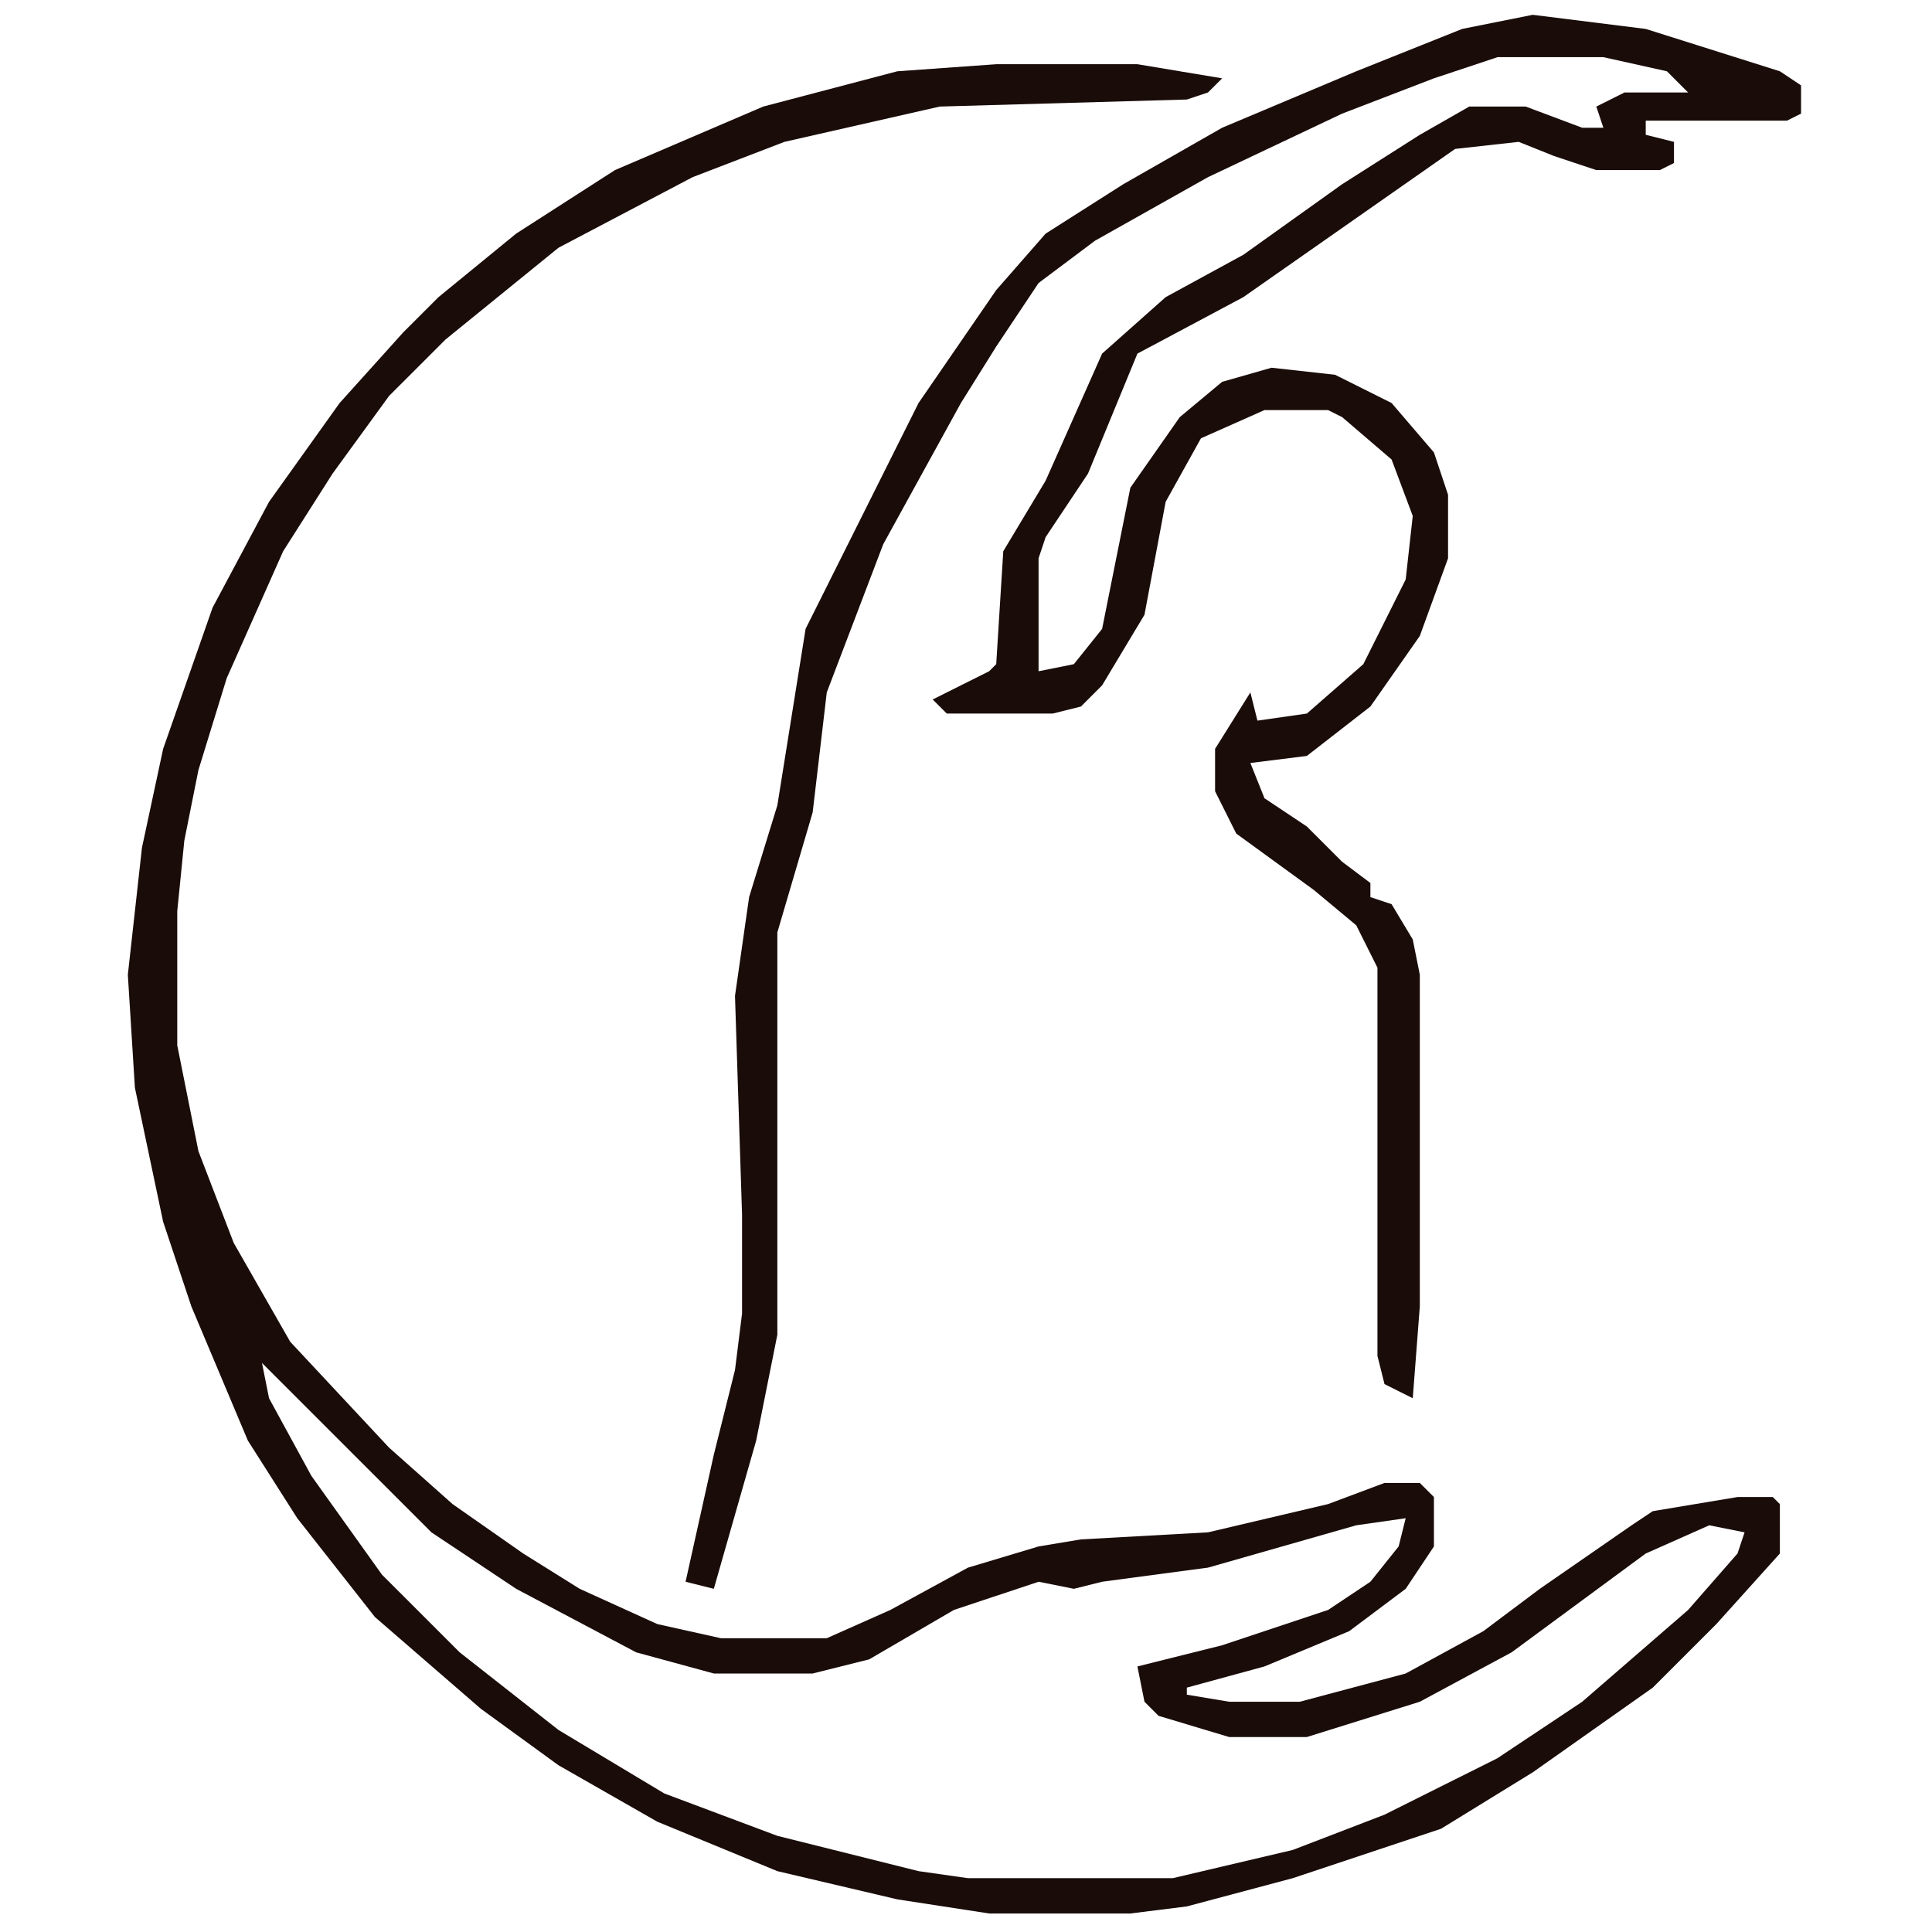
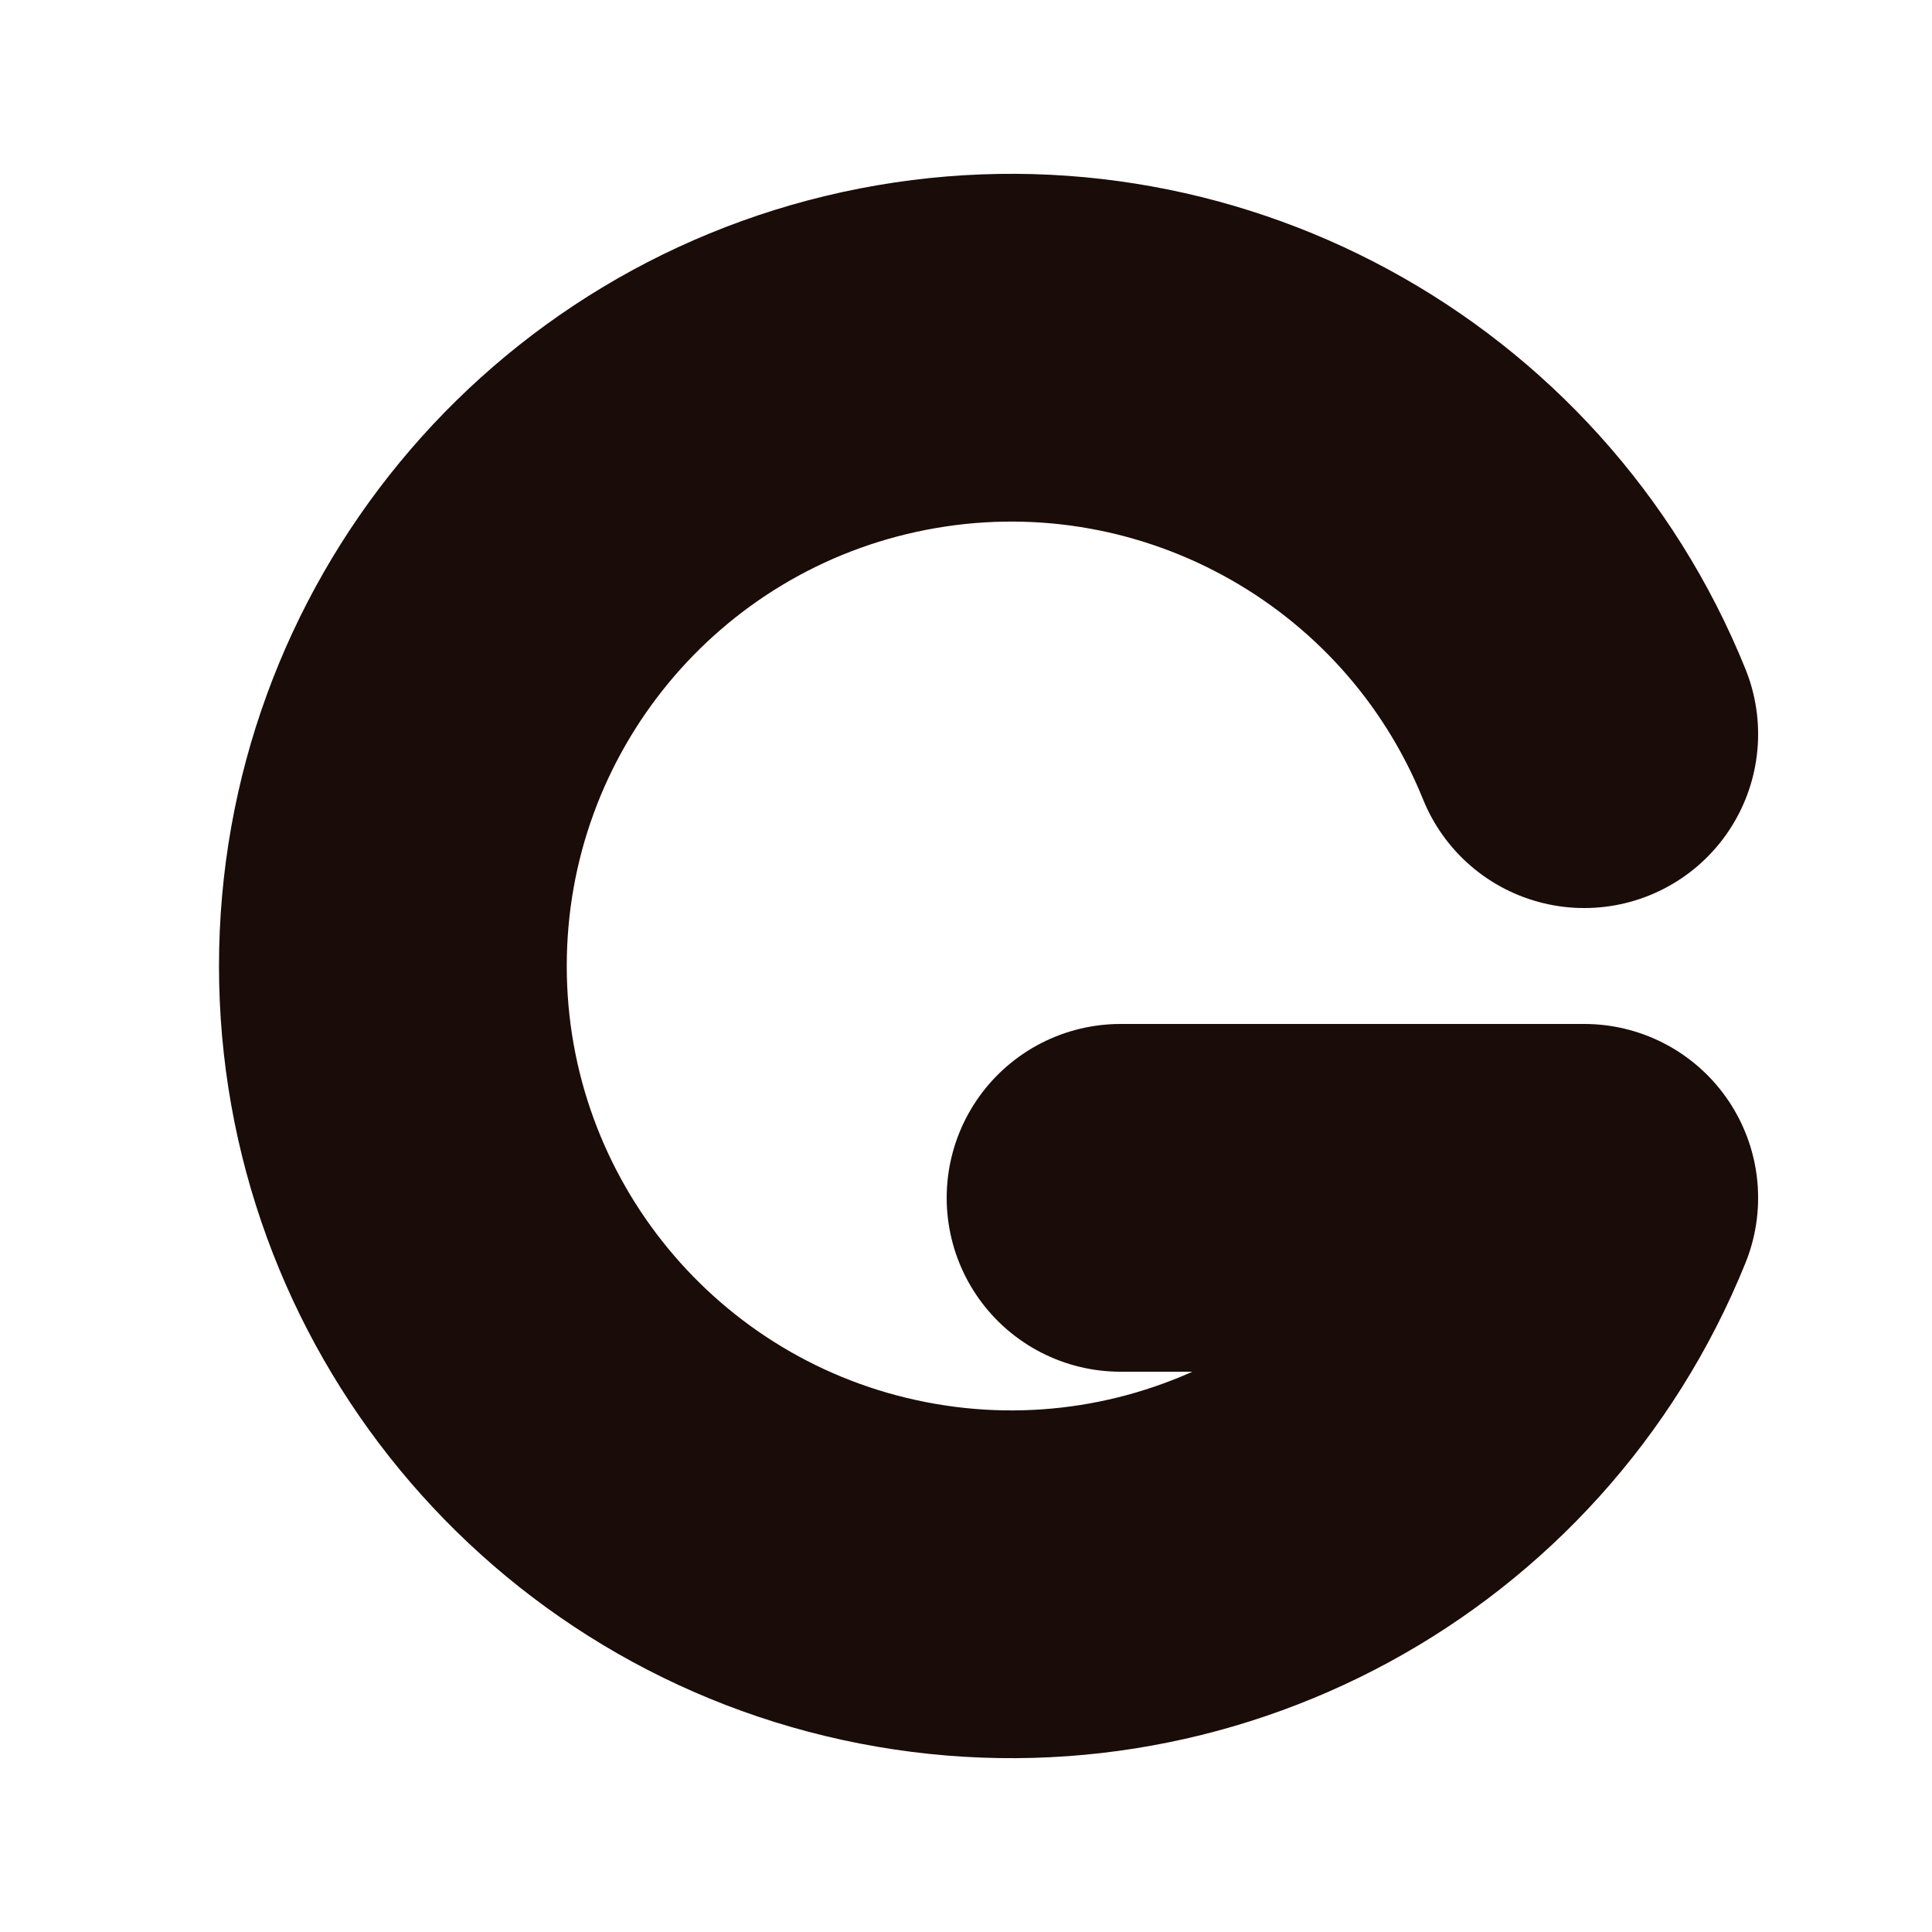
- <svg xmlns="http://www.w3.org/2000/svg" viewBox="742 169 558 558">
+ <svg xmlns="http://www.w3.org/2000/svg" viewBox="0 0 100 100">
  <style>:root{color:#1a0c09}@media (prefers-color-scheme: dark){:root{color:#FDFBF7}}</style>
-   <path fill="currentColor" fill-rule="nonzero" d="M 1029.727 187.547 L 1070.508 187.547 L 1094.977 191.625 L 1090.898 195.703 L 1084.781 197.742 L 1013.414 199.777 L 968.555 209.973 L 942.047 220.164 L 903.305 240.551 L 870.68 267.051 L 854.367 283.359 L 838.055 305.785 L 823.781 328.207 L 807.469 364.902 L 799.312 391.402 L 795.234 411.789 L 793.195 432.176 L 793.195 470.906 L 799.312 501.488 L 809.508 527.988 L 825.82 556.527 L 854.367 587.105 L 872.719 603.414 L 893.109 617.684 L 909.422 627.879 L 931.852 638.07 L 950.203 642.148 L 980.789 642.148 L 999.141 633.992 L 1021.57 621.762 L 1041.961 615.645 L 1054.195 613.609 L 1090.898 611.57 L 1125.562 603.414 L 1141.875 597.301 L 1152.07 597.301 L 1156.148 601.375 L 1156.148 615.645 L 1147.992 627.879 L 1131.68 640.109 L 1107.211 650.301 L 1084.781 656.418 L 1084.781 658.457 L 1097.016 660.496 L 1117.406 660.496 L 1147.992 652.34 L 1170.422 640.109 L 1186.734 627.879 L 1213.242 609.531 L 1219.359 605.453 L 1243.828 601.375 L 1254.023 601.375 L 1256.062 603.414 L 1256.062 617.684 L 1237.711 638.07 L 1219.359 656.418 L 1184.695 680.879 L 1158.188 697.188 L 1115.367 711.457 L 1084.781 719.613 L 1068.469 721.652 L 1027.688 721.652 L 1001.18 717.574 L 966.516 709.422 L 931.852 695.148 L 903.305 678.84 L 880.875 662.531 L 850.289 636.031 L 827.859 607.492 L 813.586 585.066 L 797.273 546.336 L 789.117 521.871 L 780.961 483.141 L 778.922 450.523 L 783 413.828 L 789.117 385.289 L 803.391 344.516 L 819.703 313.938 L 840.094 285.398 L 858.445 265.012 L 868.641 254.82 L 891.07 236.473 L 919.617 218.125 L 962.438 199.777 L 1001.18 189.586 Z M 817.664 562.645 L 819.703 572.836 L 831.938 595.262 L 852.328 623.801 L 874.758 646.227 L 903.305 668.648 L 933.891 686.996 L 966.516 699.227 L 1007.297 709.422 L 1021.57 711.457 L 1080.703 711.457 L 1115.367 703.305 L 1141.875 693.113 L 1174.5 676.805 L 1198.969 660.496 L 1229.555 633.992 L 1243.828 617.684 L 1245.867 611.57 L 1235.672 609.531 L 1217.32 617.684 L 1178.578 646.227 L 1152.07 660.496 L 1119.445 670.688 L 1097.016 670.688 L 1076.625 664.57 L 1072.547 660.496 L 1070.508 650.301 L 1094.977 644.188 L 1125.562 633.992 L 1137.797 625.84 L 1145.953 615.645 L 1147.992 607.492 L 1133.719 609.531 L 1119.445 613.609 L 1090.898 621.762 L 1060.312 625.84 L 1052.156 627.879 L 1041.961 625.84 L 1017.492 633.992 L 993.023 648.262 L 976.711 652.34 L 948.164 652.34 L 925.734 646.227 L 891.07 627.879 L 866.602 611.57 L 825.82 570.797 Z" />
-   <path fill="currentColor" fill-rule="nonzero" d="M 1184.695 173.277 L 1217.32 177.355 L 1256.062 189.586 L 1262.18 193.664 L 1262.18 201.816 L 1258.102 203.855 L 1217.32 203.855 L 1217.32 207.934 L 1225.477 209.973 L 1225.477 216.086 L 1221.398 218.125 L 1203.047 218.125 L 1190.812 214.051 L 1180.617 209.973 L 1162.266 212.012 L 1101.094 254.82 L 1070.508 271.129 L 1056.234 305.785 L 1044 324.133 L 1041.961 330.246 L 1041.961 362.863 L 1052.156 360.824 L 1060.312 350.633 L 1068.469 309.863 L 1082.742 289.477 L 1094.977 279.281 L 1109.25 275.207 L 1127.602 277.246 L 1143.914 285.398 L 1156.148 299.668 L 1160.227 311.898 L 1160.227 330.246 L 1152.07 352.672 L 1137.797 373.059 L 1119.445 387.328 L 1103.133 389.367 L 1107.211 399.559 L 1119.445 407.711 L 1129.641 417.906 L 1137.797 424.02 L 1137.797 428.098 L 1143.914 430.137 L 1150.031 440.328 L 1152.07 450.523 L 1152.07 546.336 L 1150.031 572.836 L 1141.875 568.758 L 1139.836 560.605 L 1139.836 448.484 L 1133.719 436.254 L 1121.484 426.059 L 1099.055 409.75 L 1092.938 397.52 L 1092.938 385.289 L 1103.133 368.98 L 1105.172 377.133 L 1119.445 375.094 L 1135.758 360.824 L 1147.992 336.363 L 1150.031 318.016 L 1143.914 301.707 L 1129.641 289.477 L 1125.562 287.438 L 1107.211 287.438 L 1088.859 295.59 L 1078.664 313.938 L 1072.547 346.555 L 1060.312 366.941 L 1054.195 373.059 L 1046.039 375.094 L 1015.453 375.094 L 1011.375 371.02 L 1027.688 362.863 L 1029.727 360.824 L 1031.766 328.207 L 1044 307.824 L 1060.312 271.129 L 1078.664 254.82 L 1101.094 242.59 L 1129.641 222.203 L 1152.07 207.934 L 1166.344 199.777 L 1182.656 199.777 L 1198.969 205.895 L 1205.086 205.895 L 1203.047 199.777 L 1211.203 195.703 L 1229.555 195.703 L 1223.438 189.586 L 1205.086 185.508 L 1174.5 185.508 L 1156.148 191.625 L 1129.641 201.816 L 1090.898 220.164 L 1058.273 238.512 L 1041.961 250.742 L 1029.727 269.09 L 1019.531 285.398 L 997.102 326.172 L 980.789 368.98 L 976.711 403.637 L 966.516 438.293 L 966.516 554.488 L 960.398 585.066 L 948.164 627.879 L 940.008 625.84 L 948.164 589.145 L 954.281 564.684 L 956.32 548.375 L 956.32 519.832 L 954.281 456.637 L 958.359 428.098 L 966.516 401.598 L 974.672 350.633 L 1007.297 285.398 L 1029.727 252.781 L 1044 236.473 L 1066.43 222.203 L 1094.977 205.895 L 1133.719 189.586 L 1164.305 177.355 Z" />
+   <path fill="none" stroke="currentColor" stroke-width="18" stroke-linecap="round" stroke-linejoin="round" d="M 82 38 A 32 32 0 1 0 82 62 L 58 62" />
</svg>
